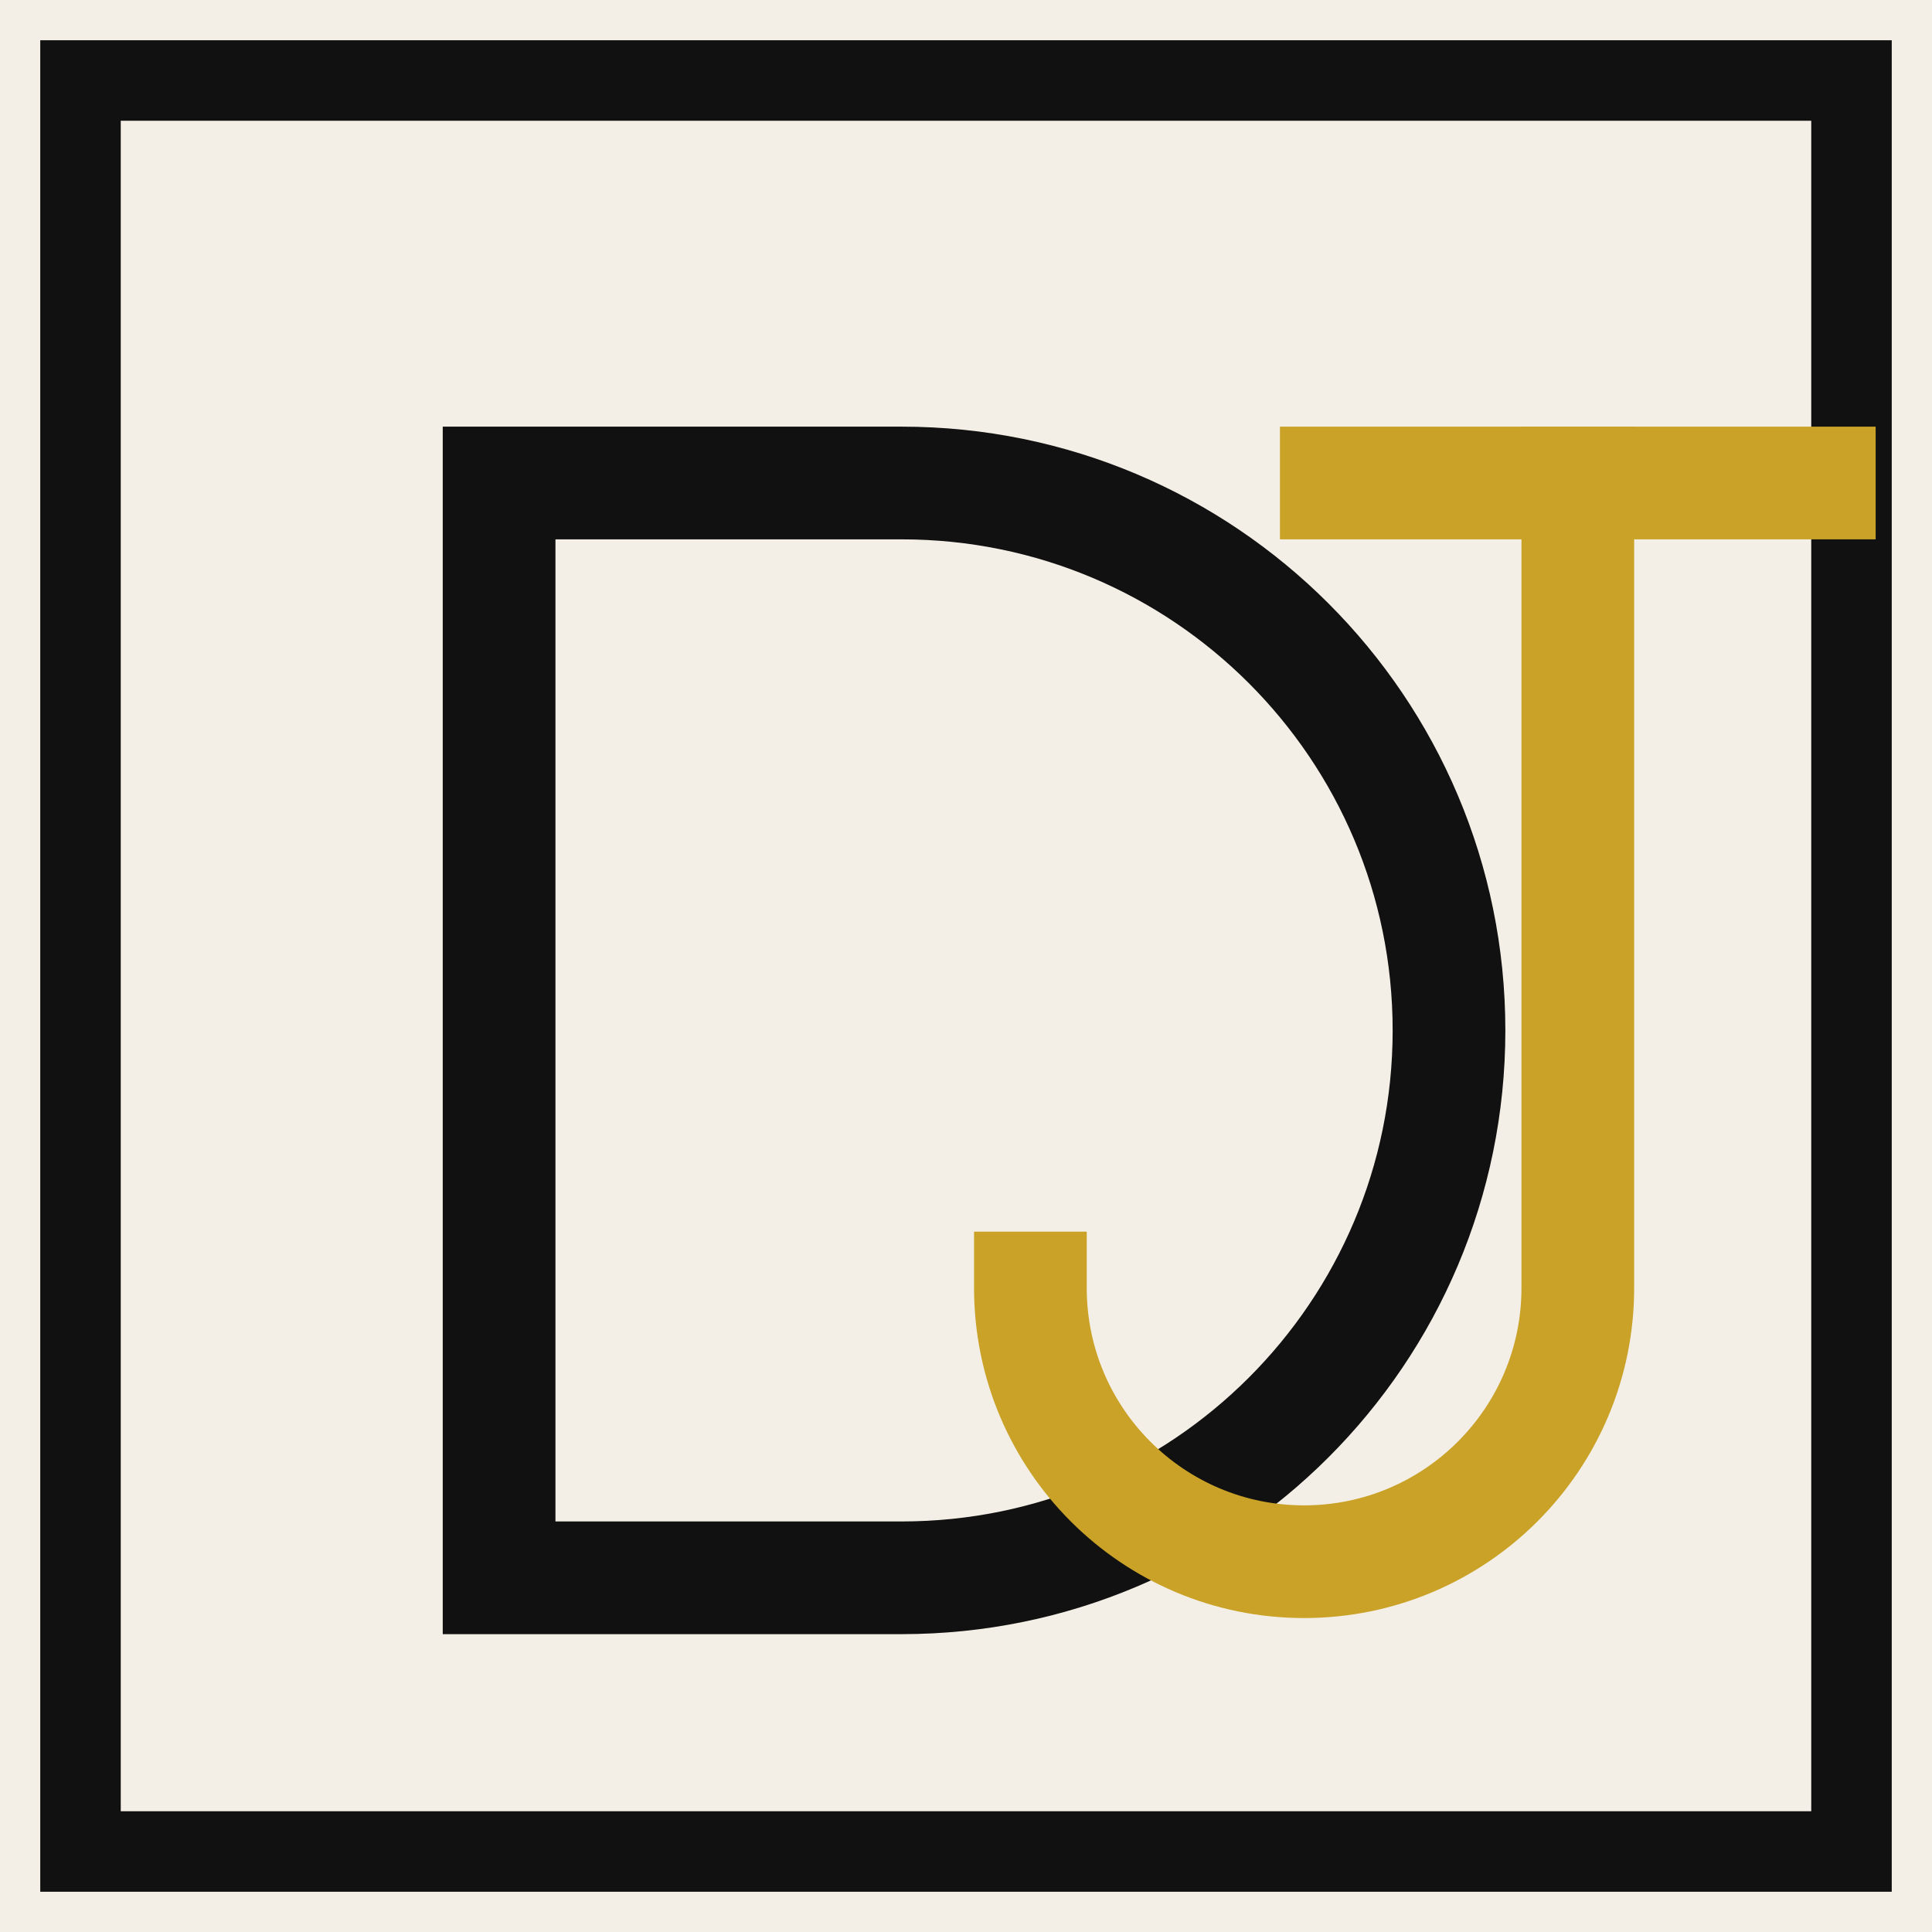
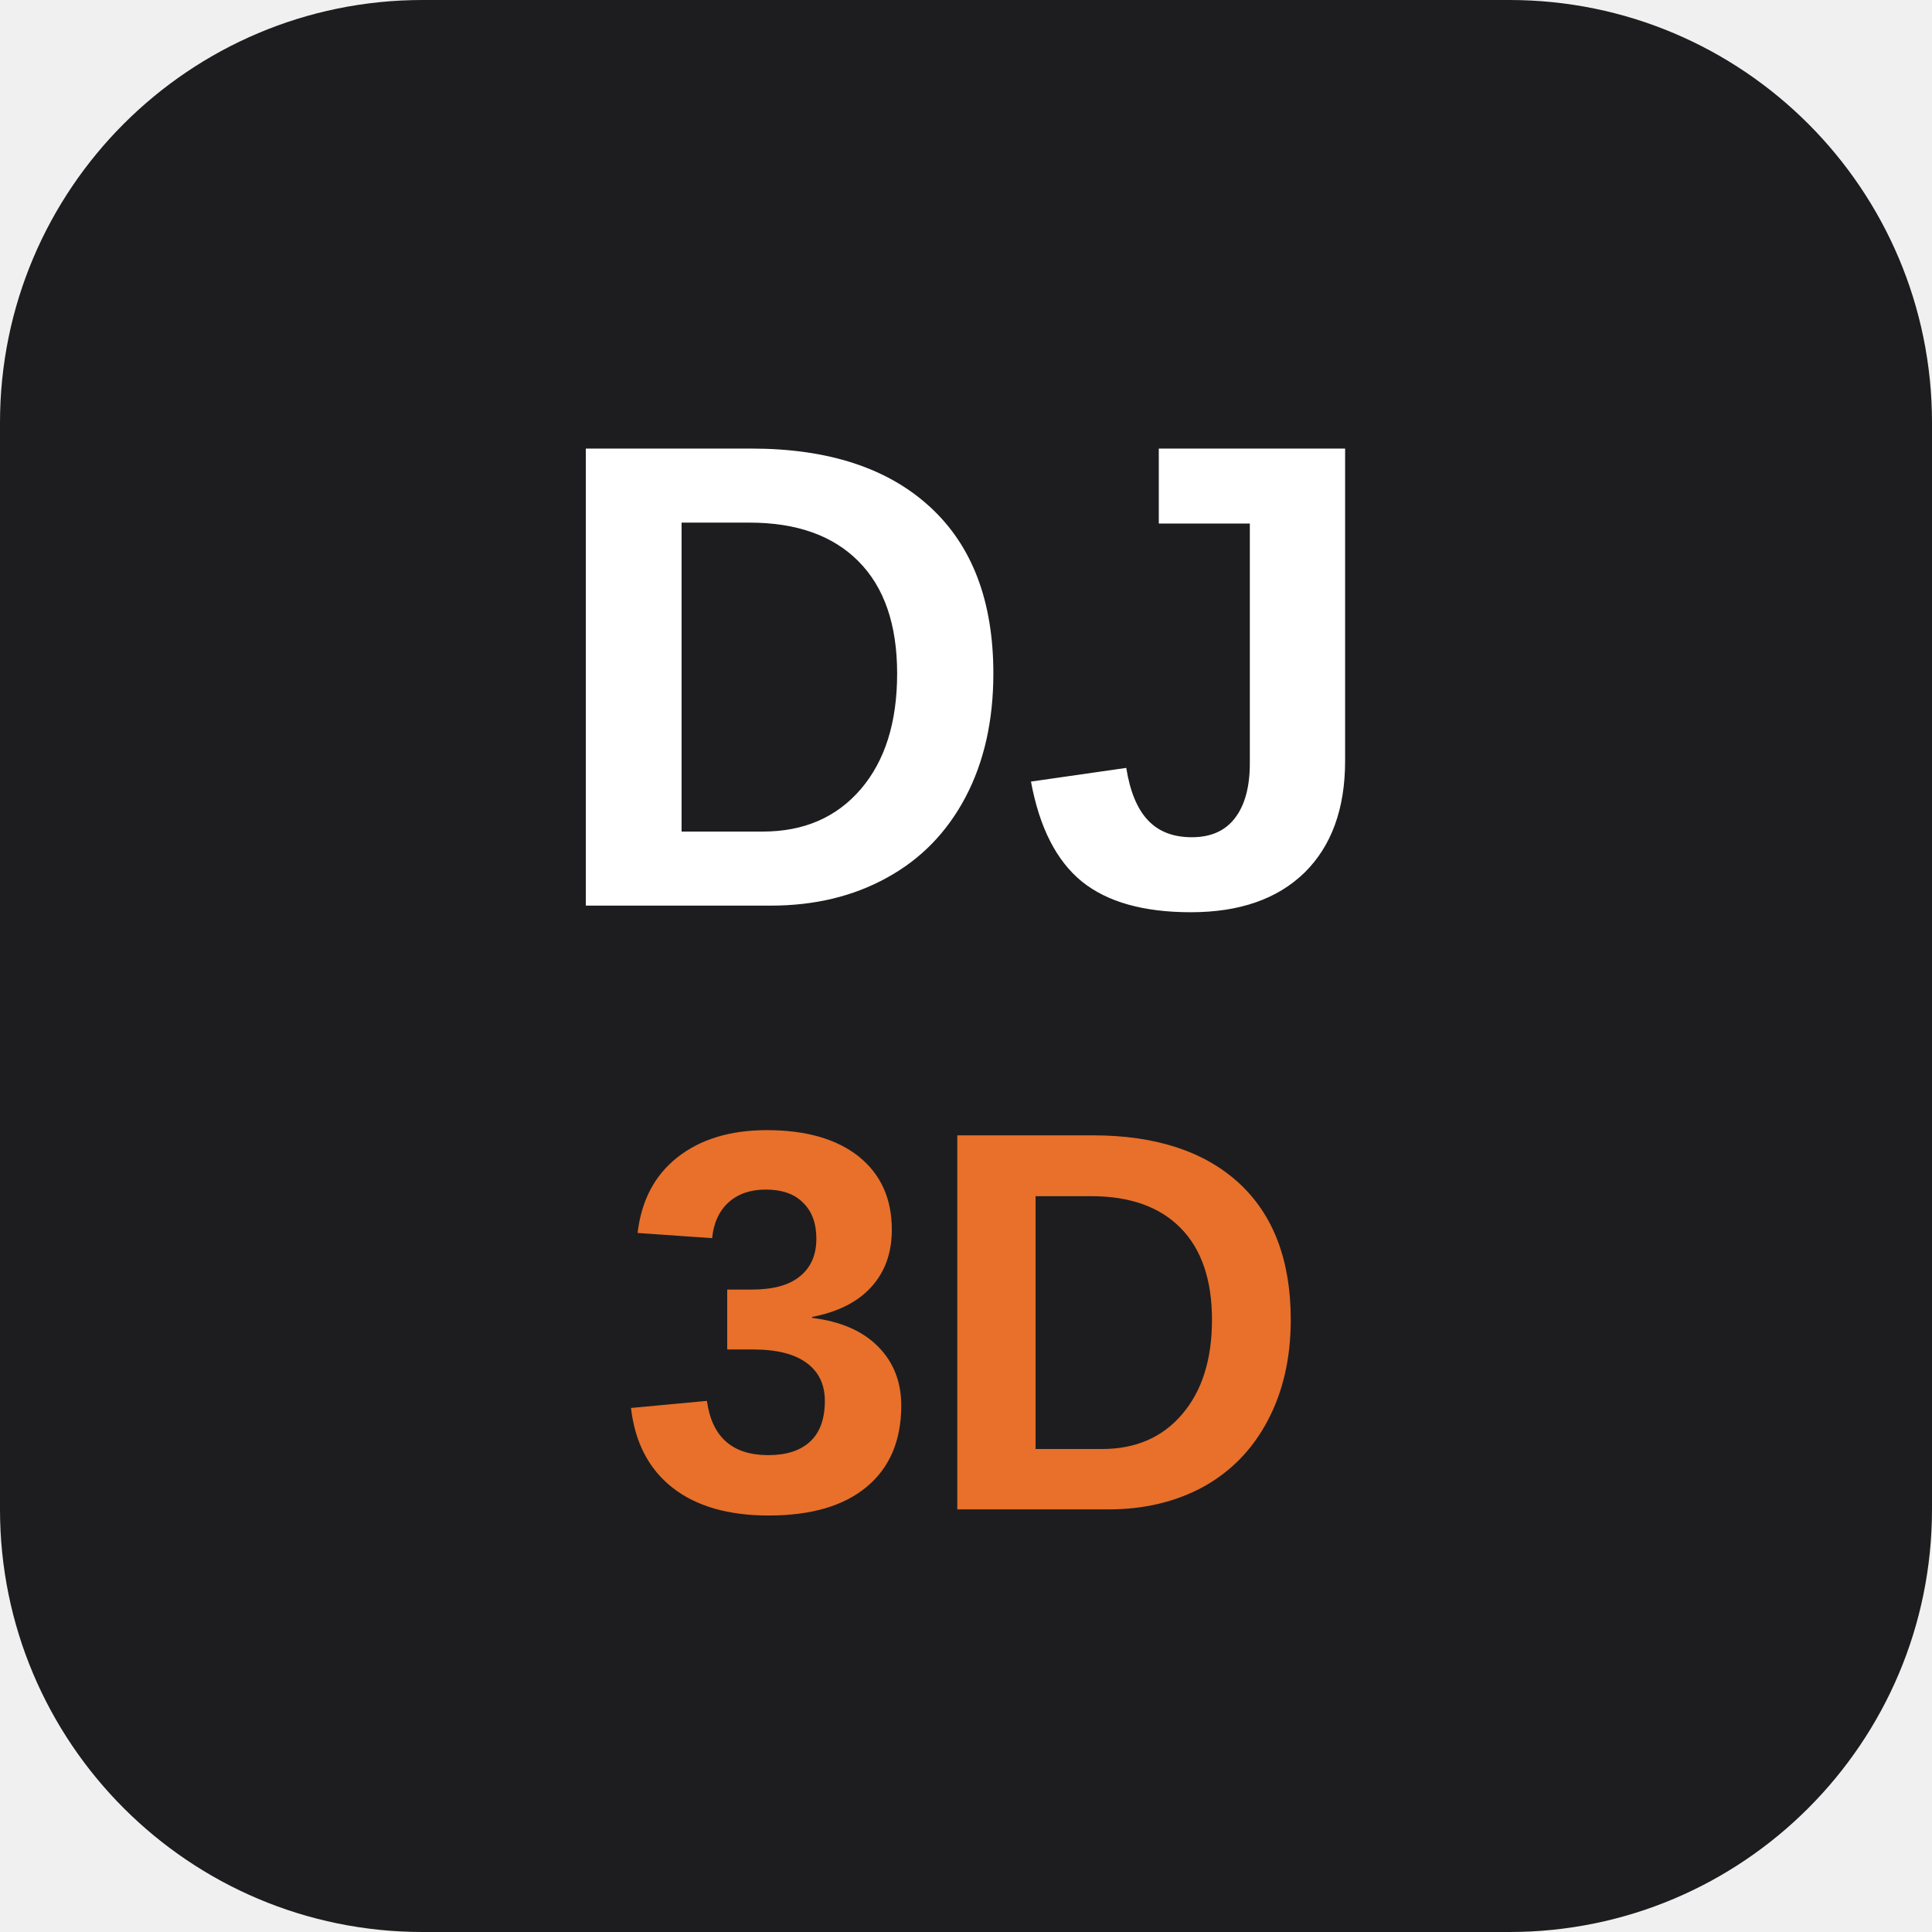
- <svg xmlns="http://www.w3.org/2000/svg" viewBox="0 0 240 240">
-   <rect width="240" height="240" fill="#F4EFE6" />
-   <rect x="10" y="10" width="220" height="220" fill="none" stroke="#111" stroke-width="10" />
-   <path d="M62 60 V196 H112 A68 68 0 0 0 112 60 Z" fill="none" stroke="#111" stroke-width="14" />
-   <path d="M196 60 V160 A34 34 0 0 1 128 160" fill="none" stroke="#C9A227" stroke-width="14" stroke-linecap="square" />
-   <path d="M166 60 H226" stroke="#C9A227" stroke-width="14" stroke-linecap="square" />
+ <svg xmlns="http://www.w3.org/2000/svg" viewBox="0 0 64 64">
+   <rect width="64" height="64" rx="14" fill="#1d1d1f" />
+   <text x="32" y="30" font-family="Arial,sans-serif" font-weight="800" font-size="22" text-anchor="middle" fill="#fff">DJ</text>
+   <text x="32" y="50" font-family="Arial,sans-serif" font-weight="800" font-size="18" text-anchor="middle" fill="#e8702a">3D</text>
</svg>
